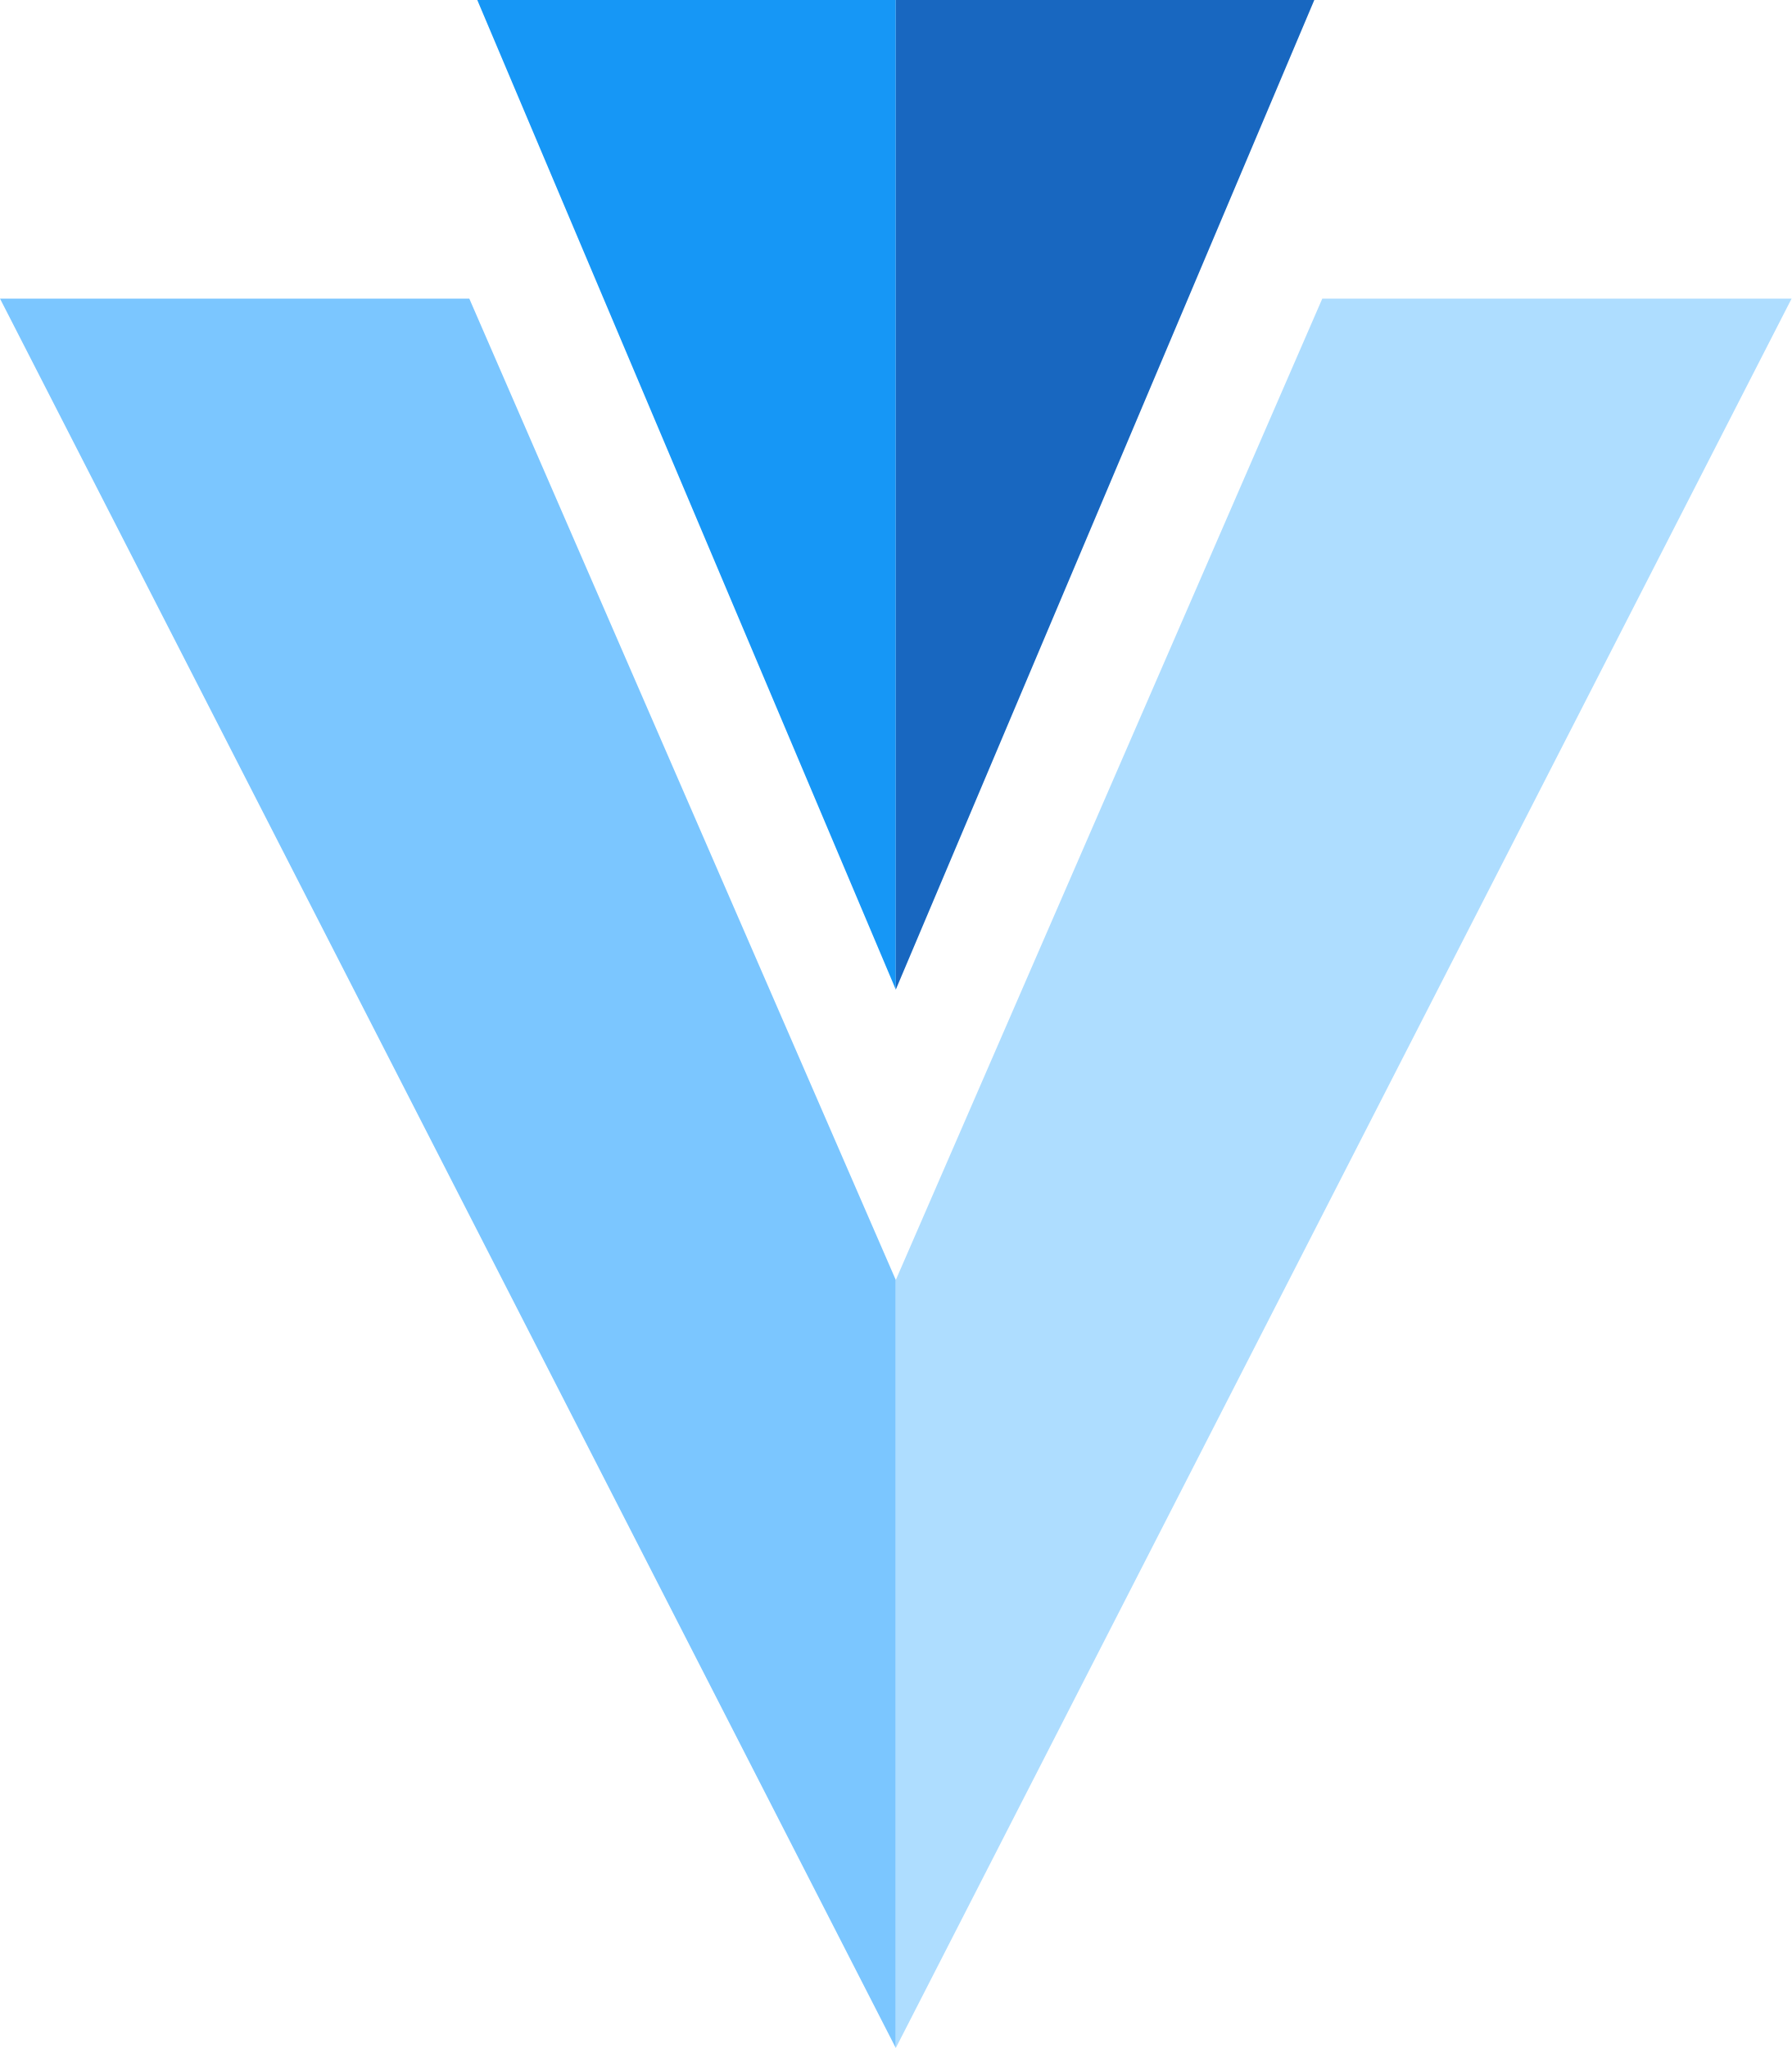
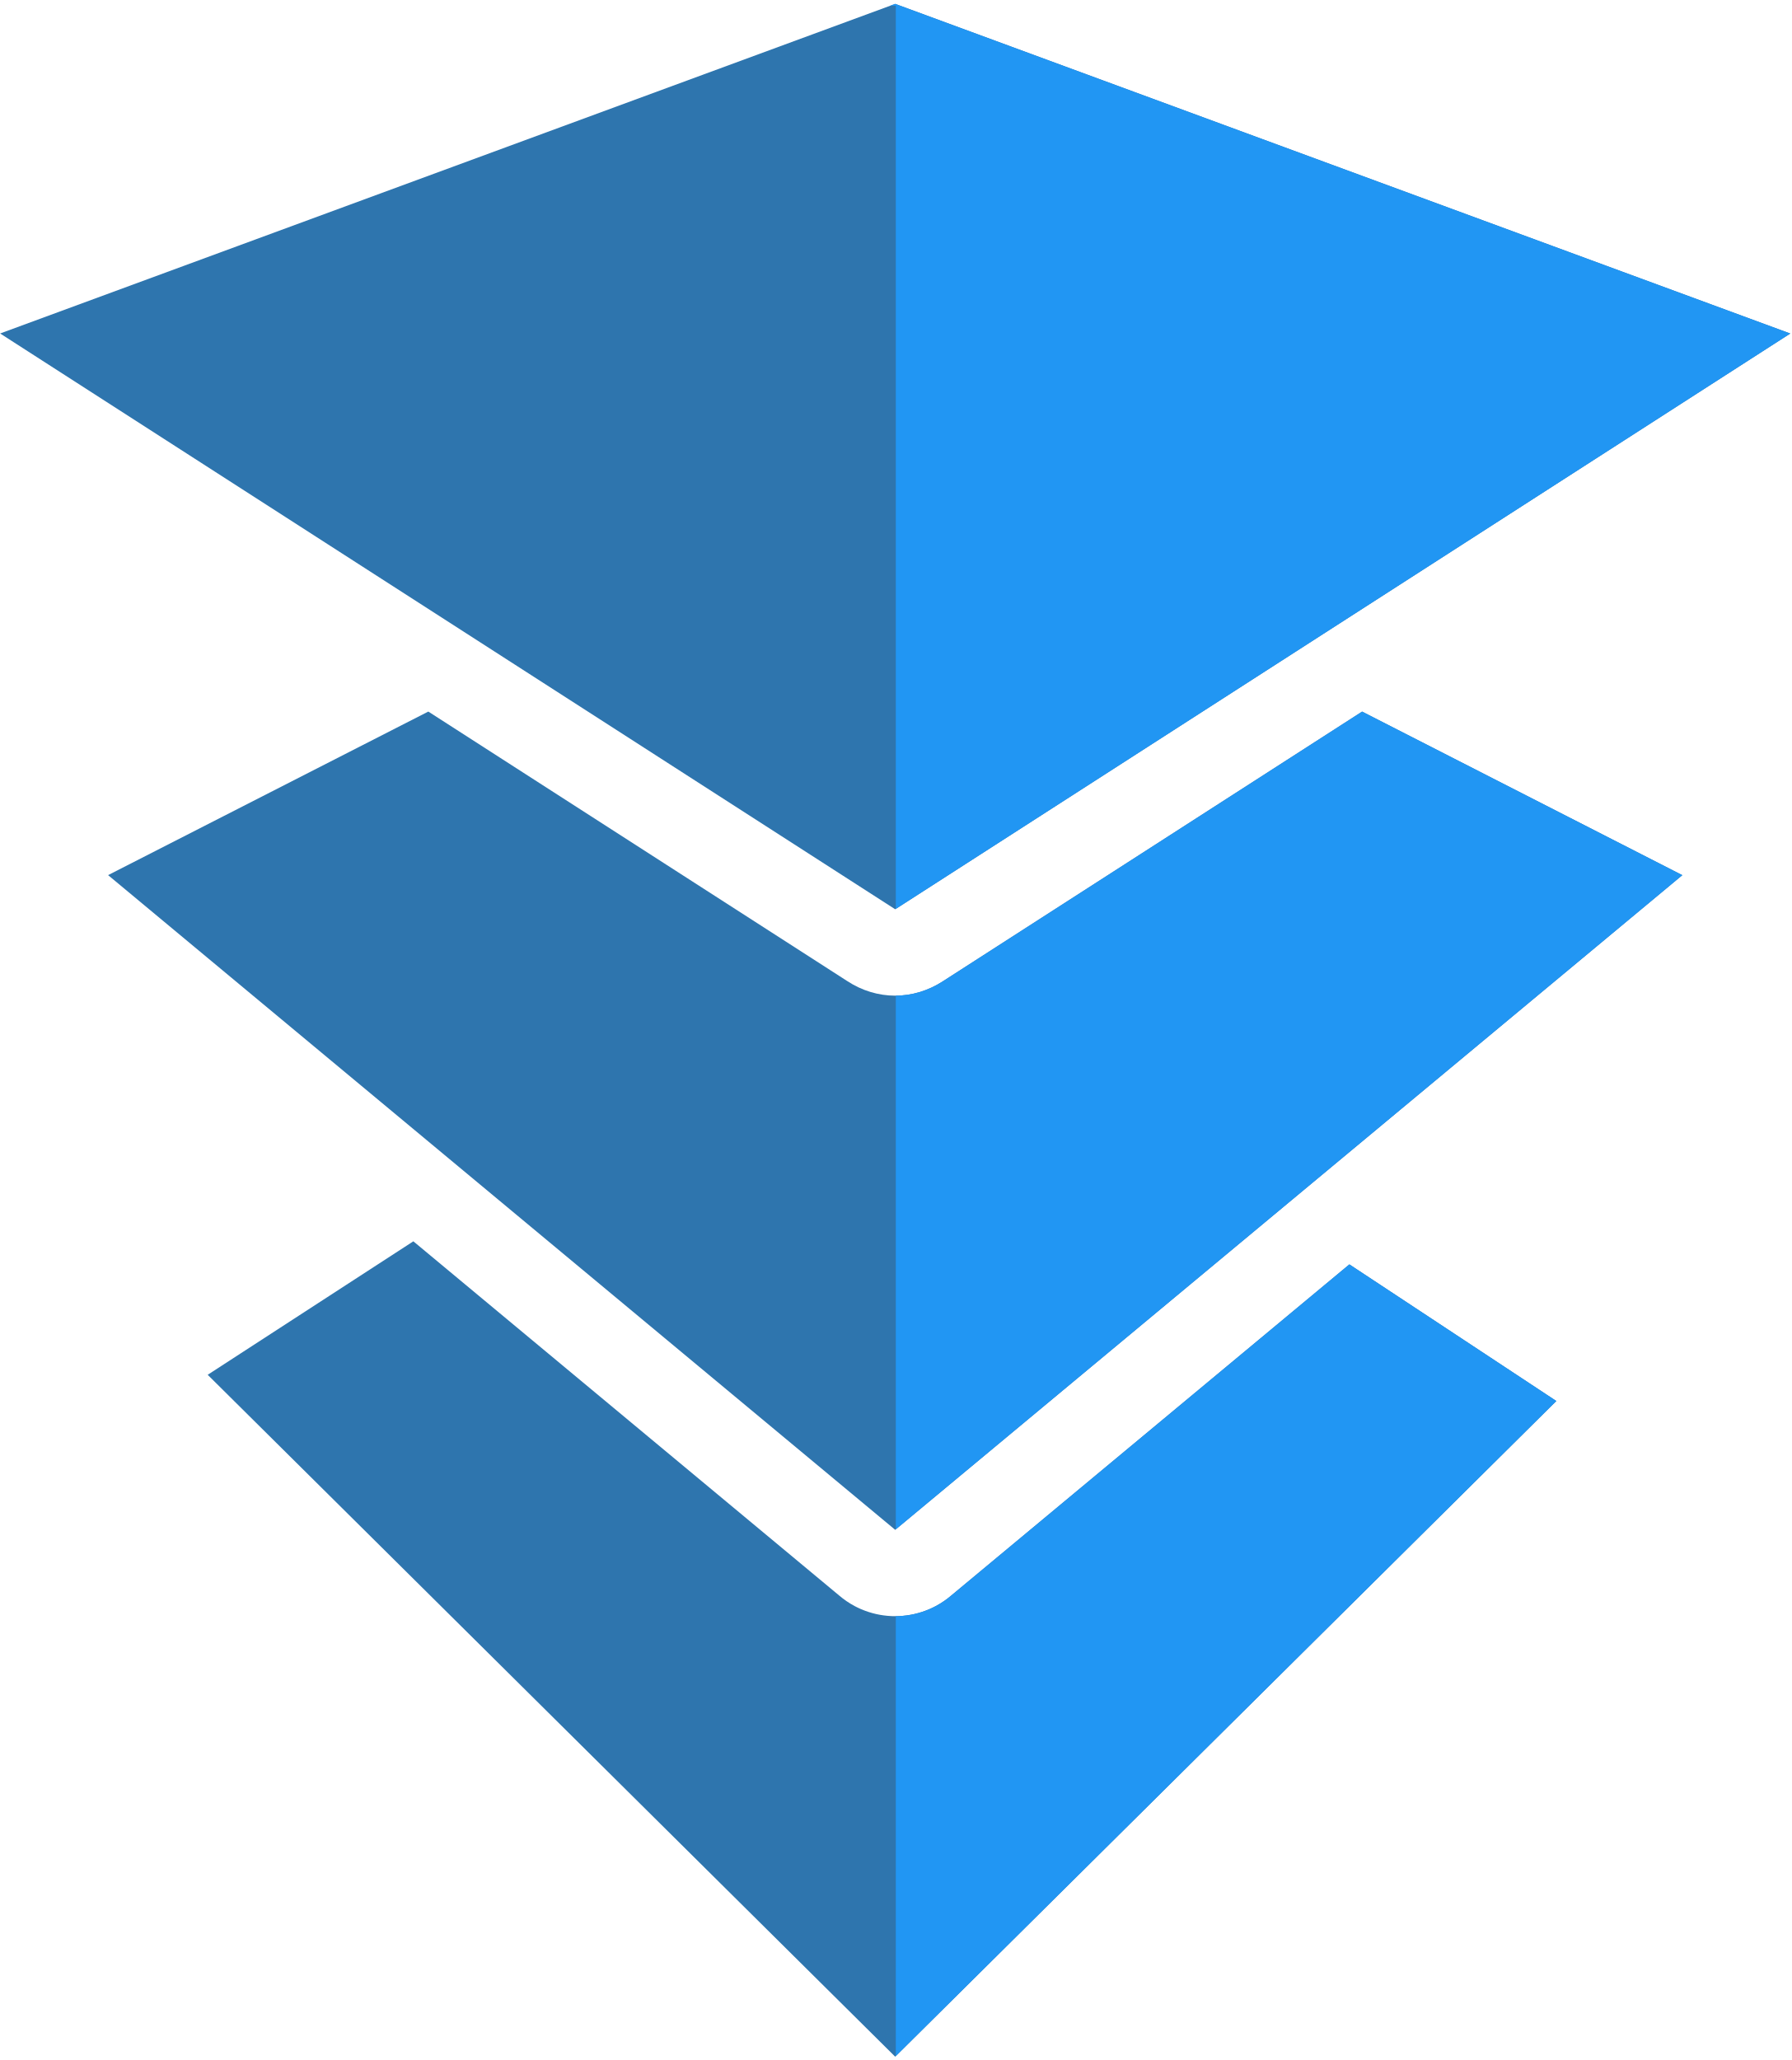
- <svg xmlns="http://www.w3.org/2000/svg" id="Layer_1" data-name="Layer 1" viewBox="0 0 87.5 100">
-   <defs>
-     <style>.cls-1{fill:#1697f6;}.cls-2{fill:#7bc6ff;}.cls-3{fill:#1867c0;}.cls-4{fill:#aeddff;}</style>
-   </defs>
-   <polyline class="cls-1" points="43.75 0 23.31 0 43.75 48.32" />
-   <polygon class="cls-2" points="43.75 62.5 43.75 100 0 14.58 22.92 14.58 43.75 62.5" />
-   <polyline class="cls-3" points="43.75 0 64.19 0 43.75 48.32" />
-   <polygon class="cls-4" points="64.58 14.58 87.5 14.58 43.75 100 43.75 62.5 64.58 14.58" />
+ <svg xmlns="http://www.w3.org/2000/svg" viewBox="0 0 314 361" version="1.1">
+   <g id="fluidd" stroke="none" stroke-width="1" fill="none" fill-rule="evenodd">
+     <g id="shutterstock_1175287258" transform="translate(-162, -110)">
+       <path d="M234.444,327.531 L309.066,389.594 C309.906,390.313 310.81,390.928 311.759,391.436 L311.759,391.436 L311.771,391.442 L312.055,391.589 L312.163,391.643 L312.356,391.737 L312.534,391.821 L312.668,391.883 L312.902,391.987 L312.974,392.017 C314.656,392.733 316.433,393.128 318.217,393.206 L318.217,393.206 L318.278,393.209 L318.562,393.218 L318.674,393.22 L318.904,393.221 L319.104,393.22 L319.231,393.218 L319.529,393.208 L319.571,393.207 C321.359,393.128 323.142,392.733 324.829,392.013 L324.829,392.013 L324.877,391.993 L325.143,391.875 L325.244,391.829 L325.438,391.737 L325.643,391.638 L325.731,391.593 L326.012,391.447 L326.042,391.432 C326.989,390.925 327.891,390.311 328.729,389.593 L328.729,389.593 L398.493,331.574 L434.768,355.517 L318.896,470.422 L198.4,350.923 L234.444,327.531 Z M237.067,234.697 L310.465,281.908 C313.075,283.623 315.986,284.481 318.897,284.482 C321.805,284.482 324.713,283.626 327.325,281.912 L327.325,281.912 L400.727,234.702 L456.849,263.367 L318.897,378.093 L180.945,263.359 L237.067,234.697 Z M318.897,110.68 L475.771,168.448 L318.897,269.344 L162.024,168.44 L318.897,110.68 Z" id="Combined-Shape" fill="#2E75AE" />
+       <path d="M318.897,110.68 L475.771,168.448 L319,269.278 L319,111 L318.028,111 L318.897,110.68 Z" id="Combined-Shape" fill="#2196F3" />
+       <path d="M400.727,234.702 L456.849,263.367 L319,378.007 L319,284.482 C321.735,284.463 324.467,283.686 326.95,282.151 L327.325,281.912 L400.727,234.702 Z" id="Combined-Shape" fill="#2196F3" />
+       <path d="M398.493,331.574 L434.768,355.517 L319,470.319 L319,393.22 L319.104,393.22 L319.231,393.218 L319.529,393.208 L319.571,393.207 C321.359,393.128 323.142,392.733 324.829,392.013 L324.829,392.013 L324.877,391.993 L325.143,391.875 L325.244,391.829 L325.438,391.737 L325.643,391.638 L325.731,391.593 L326.012,391.447 L326.042,391.432 C326.989,390.925 327.891,390.311 328.729,389.593 L328.729,389.593 L398.493,331.574 Z" id="Combined-Shape" fill="#2196F3" />
+     </g>
+   </g>
</svg>
